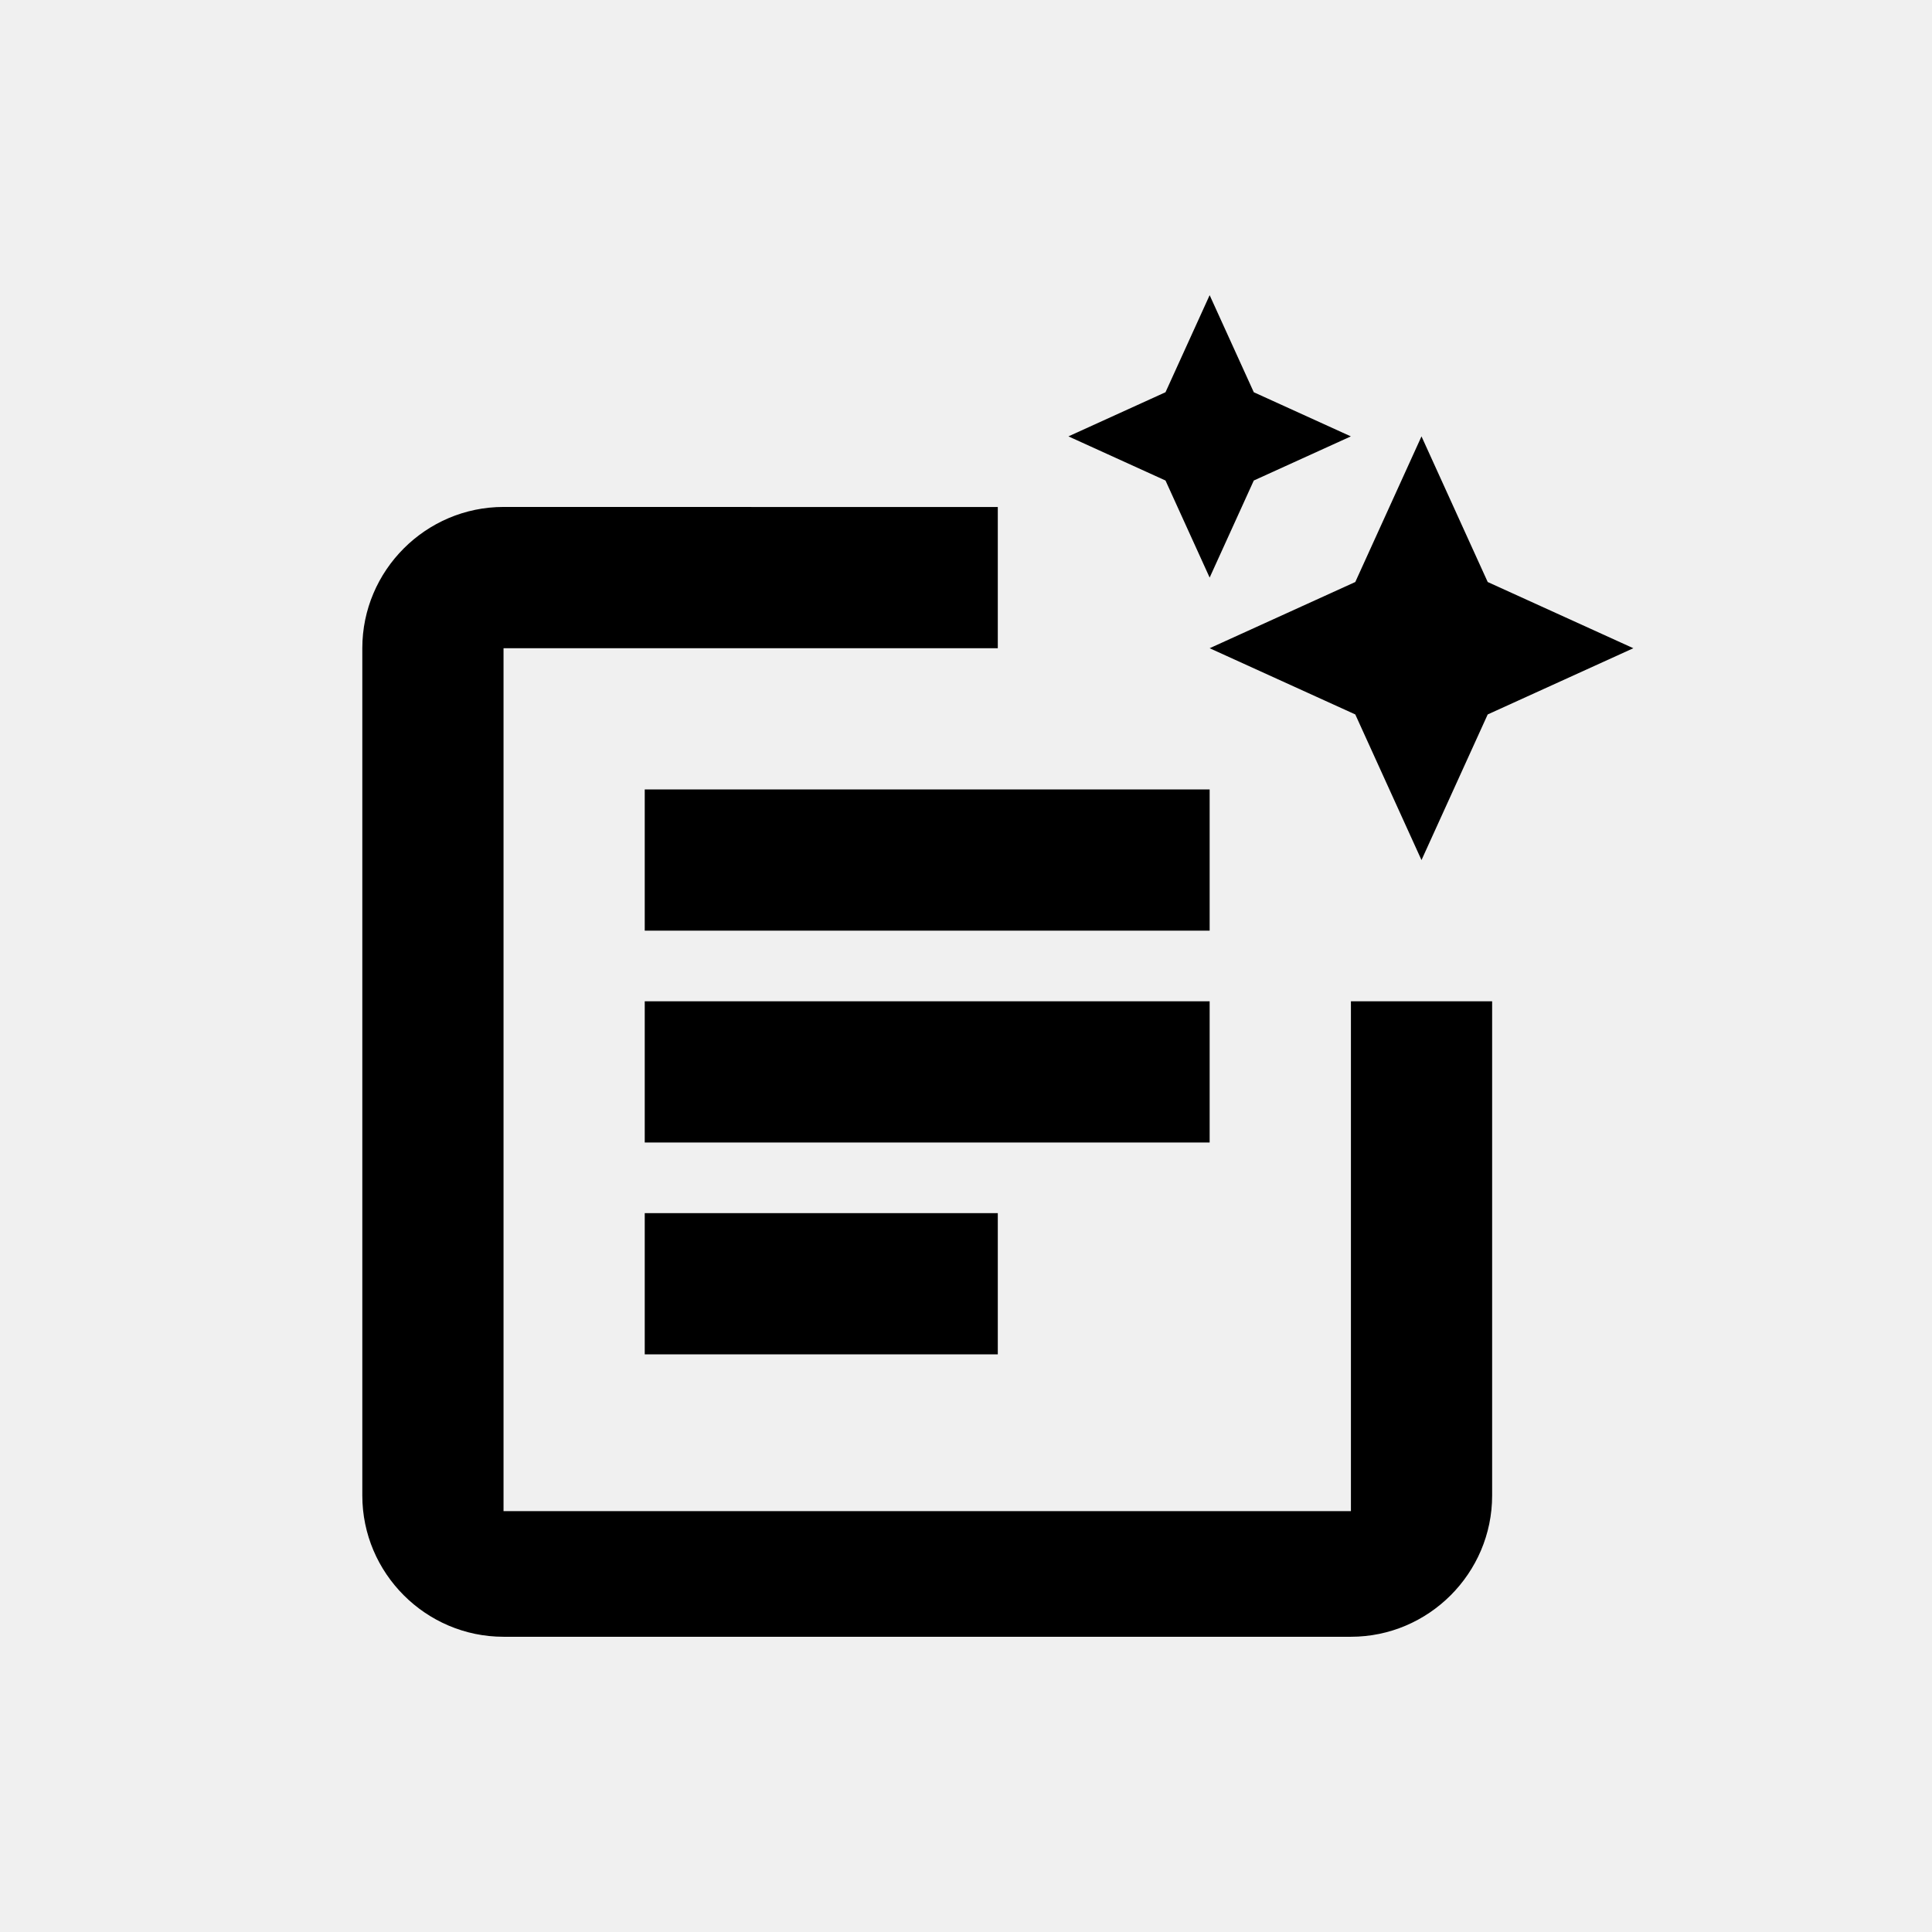
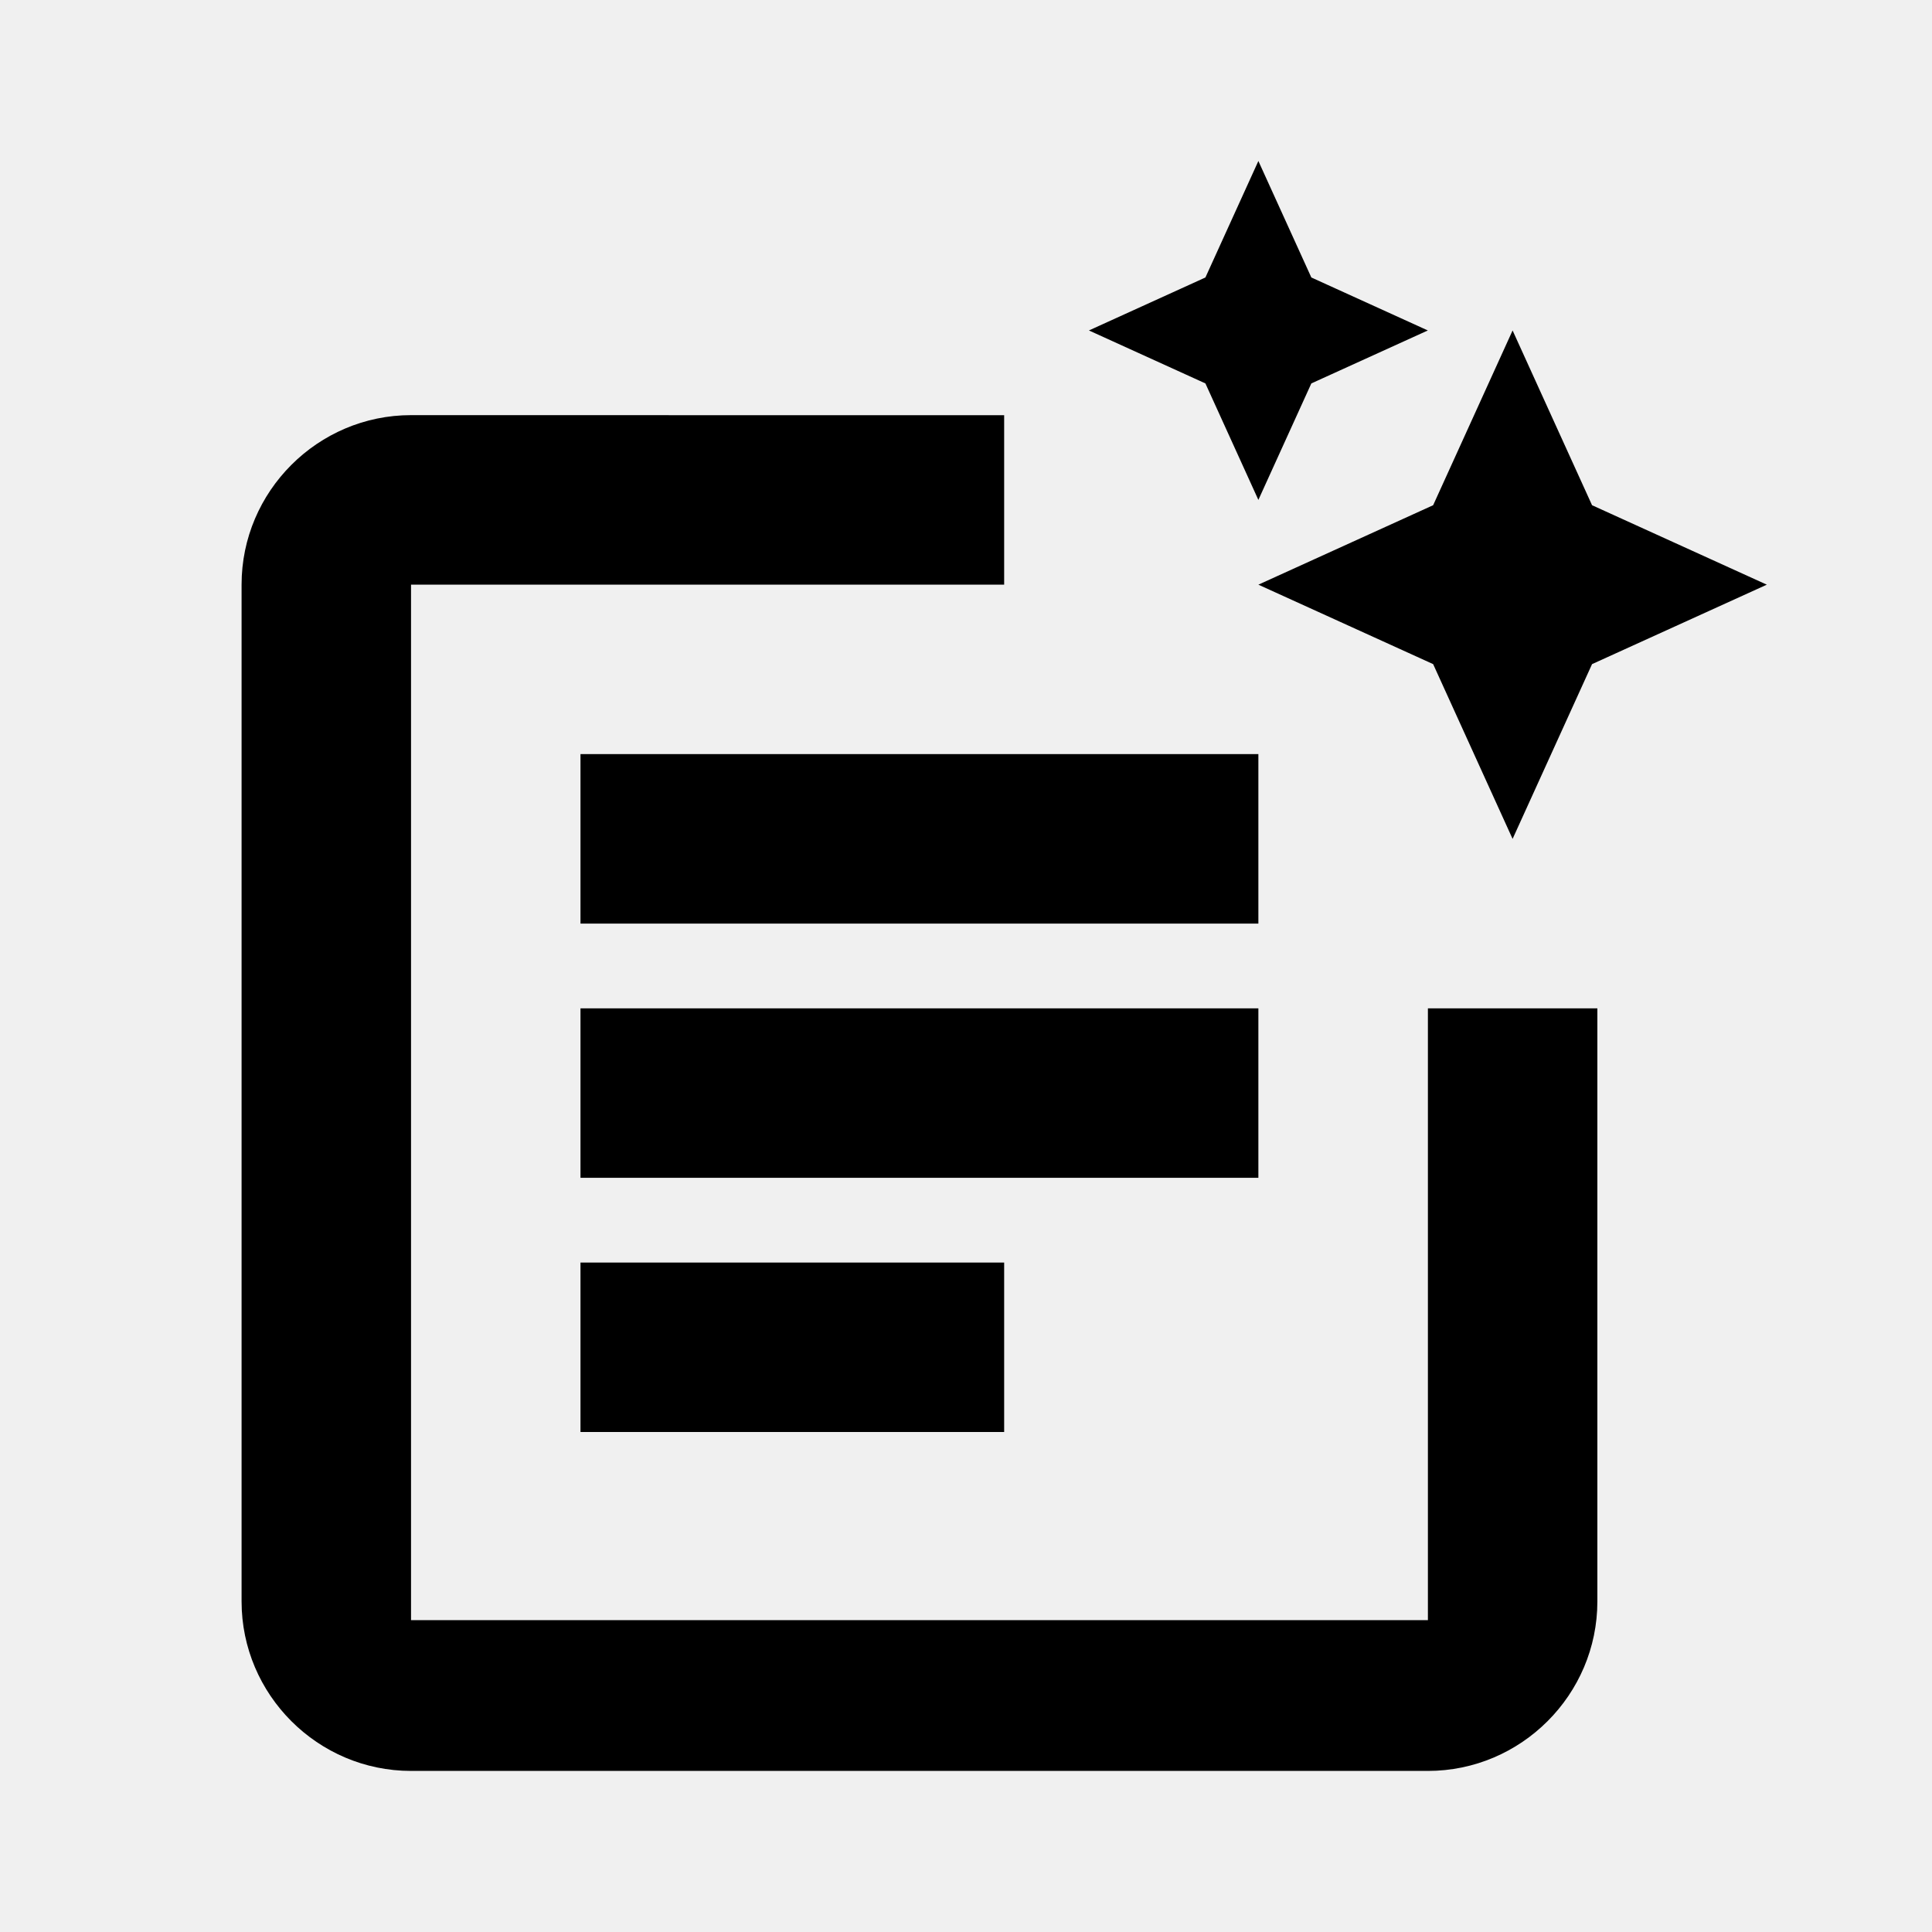
- <svg xmlns="http://www.w3.org/2000/svg" width="256px" height="256px" viewBox="-2.4 -2.4 28.80 28.80" fill="#ffffff" stroke="#ffffff" stroke-width="0" transform="matrix(1, 0, 0, 1, 0, 0)rotate(0)">
-   <g id="SVGRepo_bgCarrier" stroke-width="0" />
-   <g id="SVGRepo_tracerCarrier" stroke-linecap="round" stroke-linejoin="round" stroke="#CCCCCC" stroke-width="0.144" />
+ <svg xmlns="http://www.w3.org/2000/svg" width="256px" height="256px" viewBox="0 0 24.00 24.00">
  <g id="SVGRepo_iconCarrier">
-     <path d="m9.474 4.158v2.105h-7.368v12.863h12.632v-7.6h2.105v7.368c0 1.158-.947 2.105-2.105 2.105h-12.632c-1.158 0-2.105-.947-2.105-2.105v-12.632c0-1.158.947-2.105 2.105-2.105zm0 10.526v2.105h-5.263v-2.105zm3.158-3.158v2.105h-8.421v-2.105zm0-3.158v2.105h-8.421v-2.105zm3.158-5.263.987 2.171 2.171.987-2.171.987-.987 2.171-.987-2.171-2.171-.987 2.171-.987zm-3.158-2.105.658 1.447 1.447.658-1.447.658-.658 1.447-.658-1.447-1.447-.658 1.447-.658z" fill="#000000" transform="translate(3 1)" />
+     <path d="m9.474 4.158v2.105h-7.368v12.863h12.632v-7.6h2.105v7.368c0 1.158-.947 2.105-2.105 2.105h-12.632c-1.158 0-2.105-.947-2.105-2.105v-12.632c0-1.158.947-2.105 2.105-2.105zm0 10.526v2.105h-5.263v-2.105zm3.158-3.158v2.105h-8.421v-2.105zm0-3.158v2.105h-8.421v-2.105zm3.158-5.263.987 2.171 2.171.987-2.171.987-.987 2.171-.987-2.171-2.171-.987 2.171-.987zm-3.158-2.105.658 1.447 1.447.658-1.447.658-.658 1.447-.658-1.447-1.447-.658 1.447-.658z" fill="currentColor" transform="translate(3 1)" />
  </g>
</svg>
